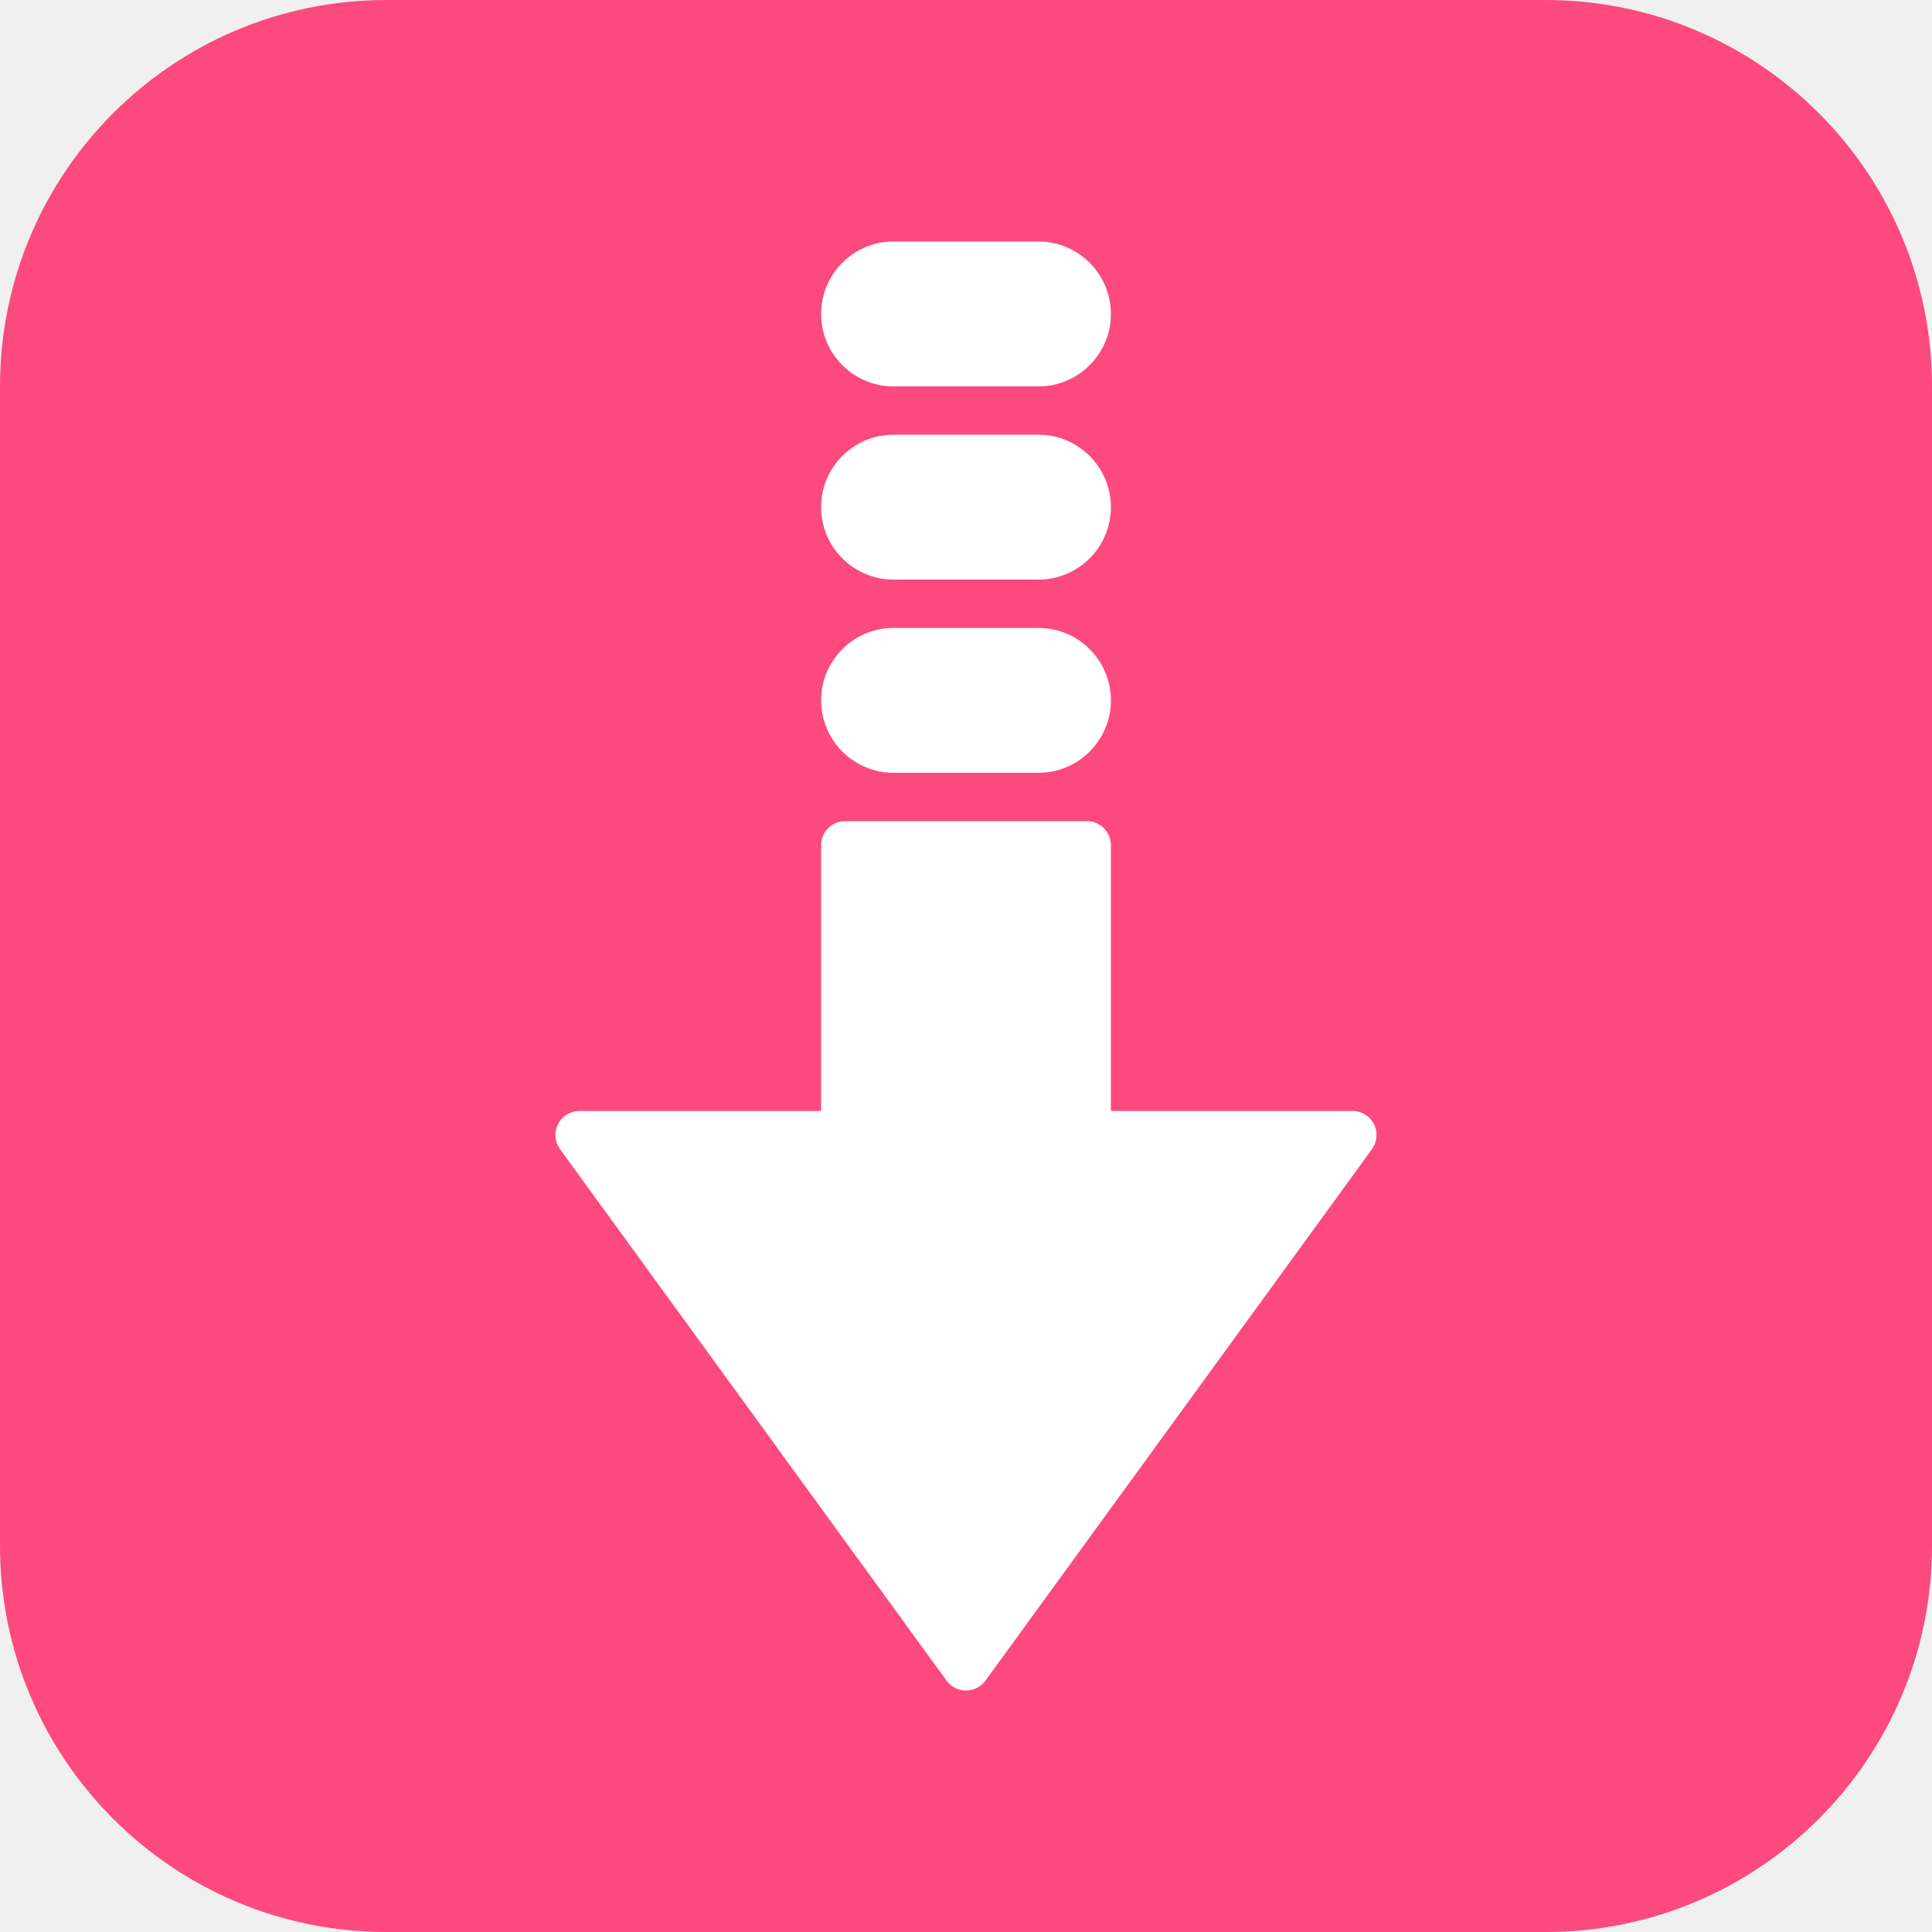
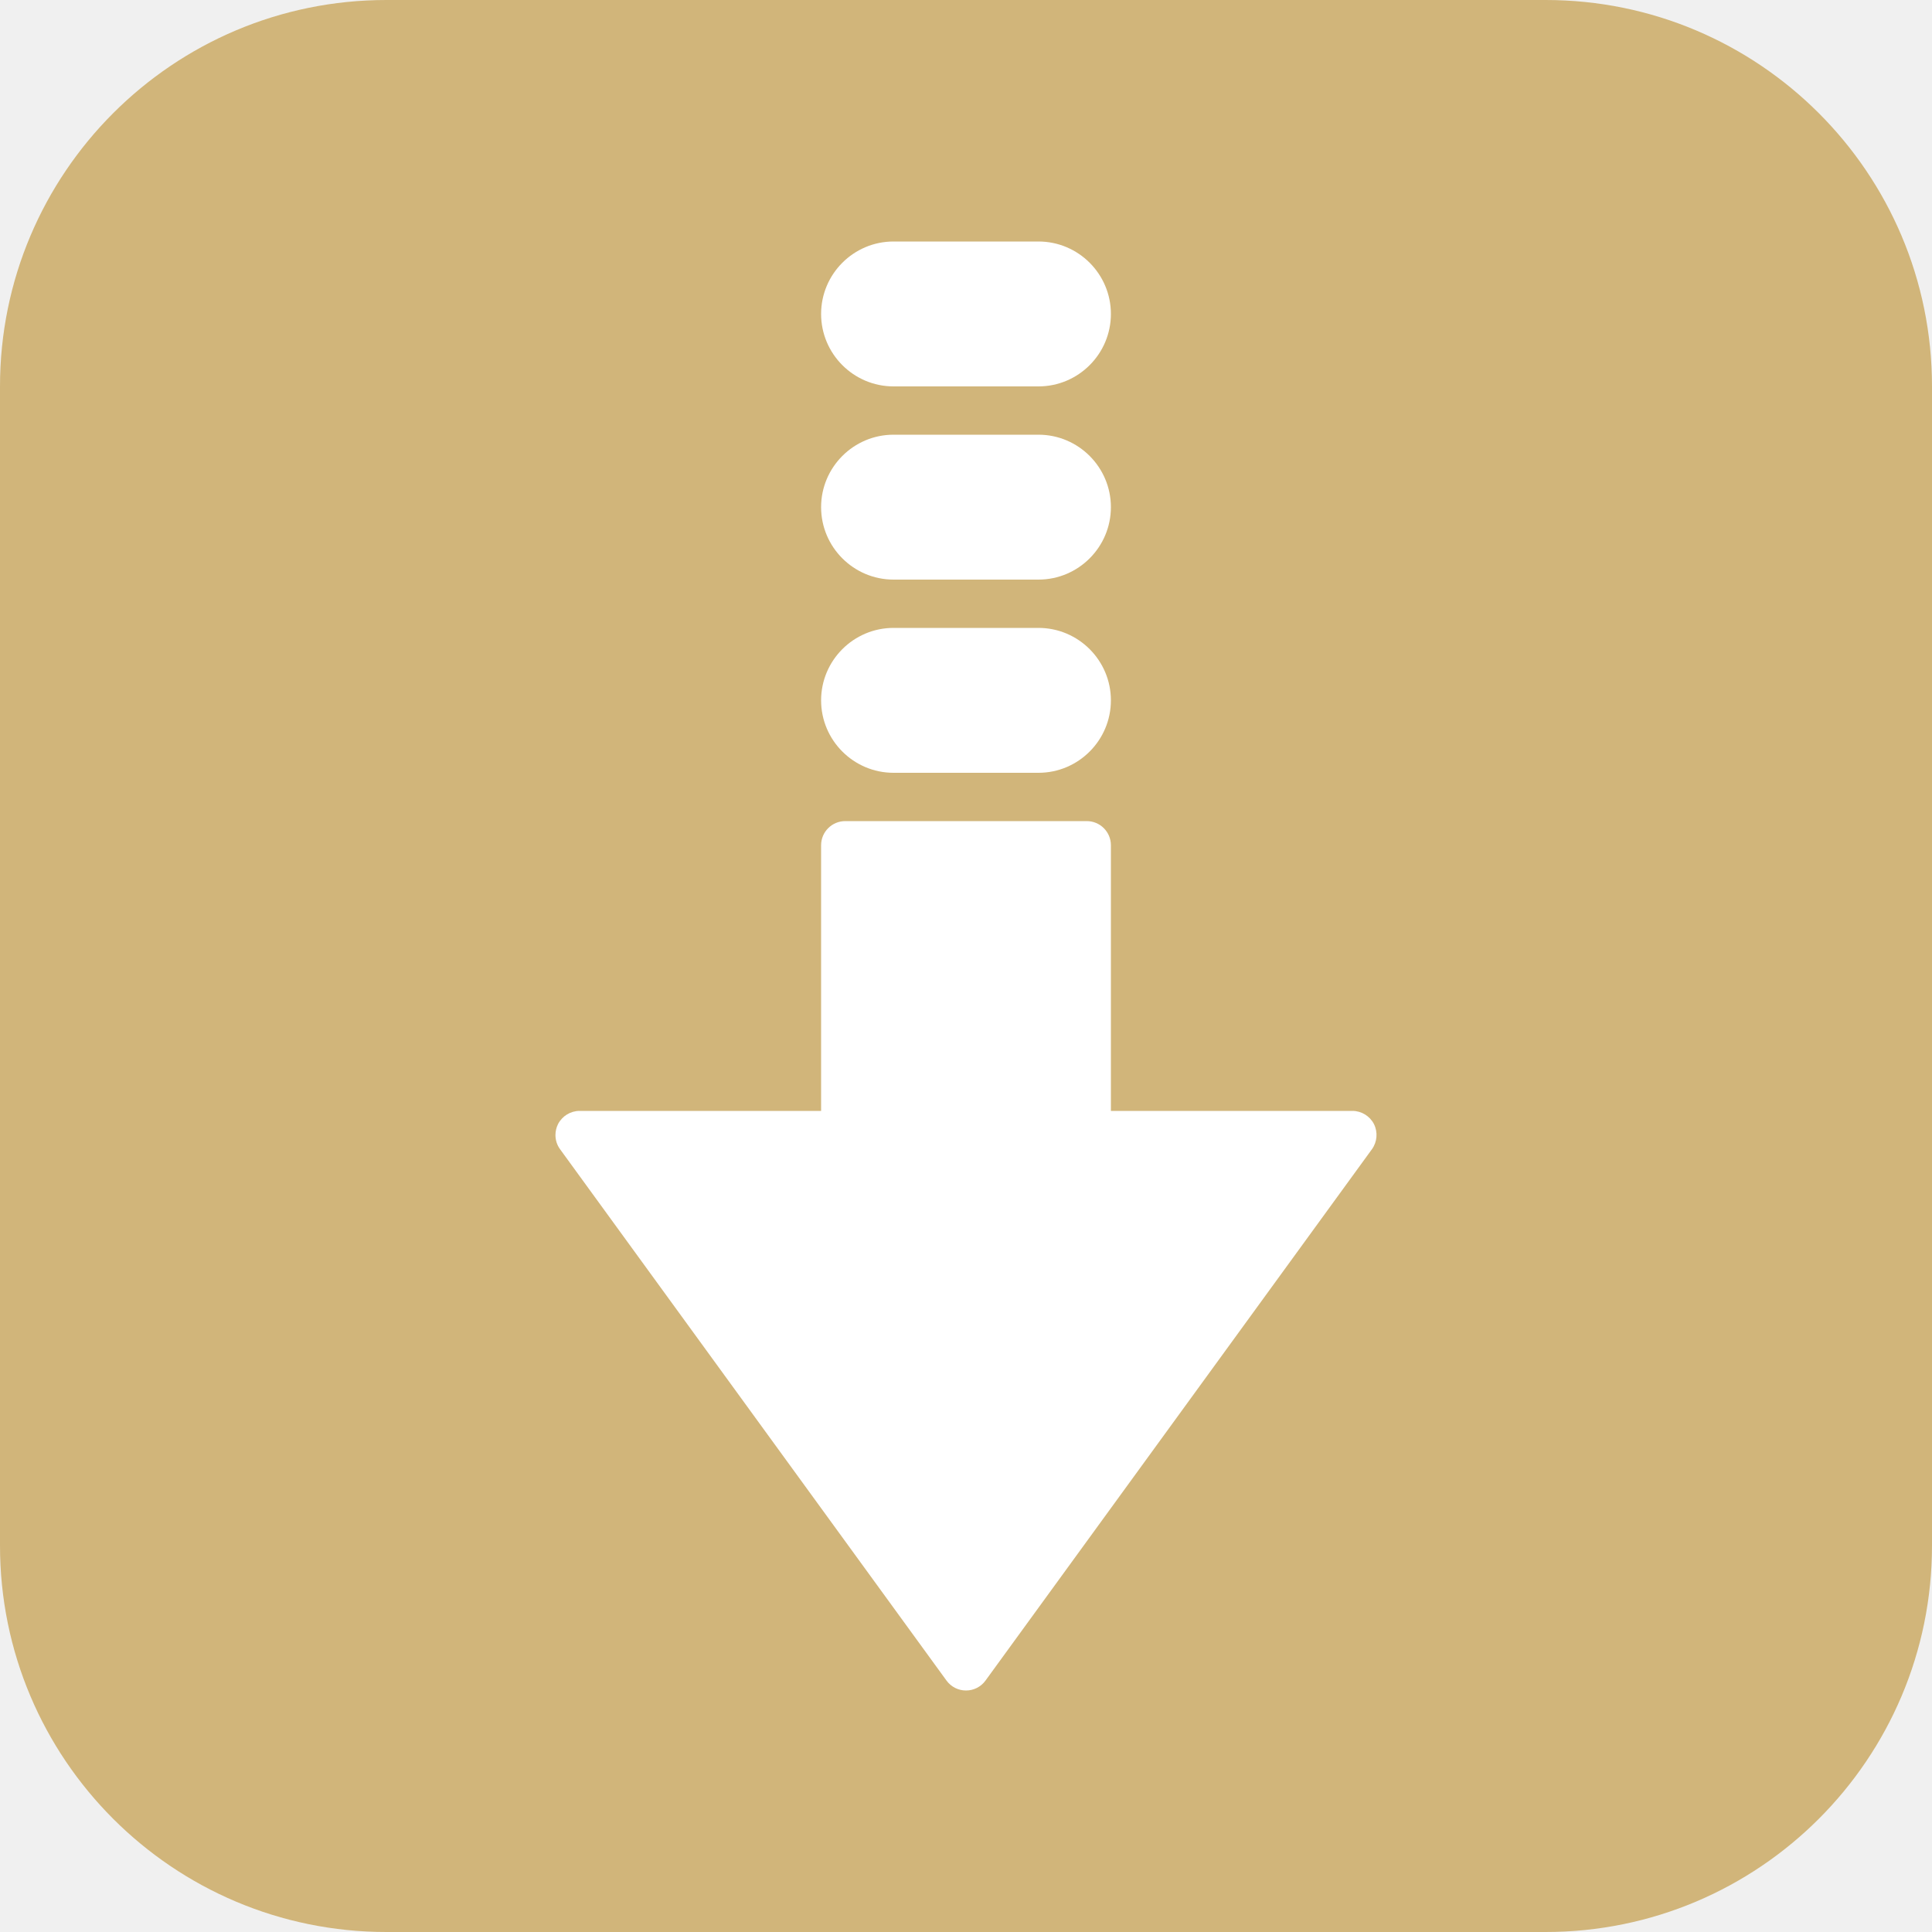
<svg xmlns="http://www.w3.org/2000/svg" width="20" height="20" viewBox="0 0 20 20" fill="none">
-   <rect width="20" height="20" rx="4" fill="#FC4A7E" />
+   <rect width="20" height="20" rx="4" fill="#D1B57A" />
  <g clip-path="url(#clip0_744_7812)">
    <path d="M11.5 8.75L11.5 11.5H14C14.094 11.5 14.18 11.553 14.223 11.636C14.265 11.72 14.257 11.821 14.202 11.897L10.202 17.397C10.155 17.462 10.08 17.5 10 17.5C9.92 17.5 9.845 17.462 9.798 17.397L5.798 11.897C5.766 11.854 5.75 11.802 5.75 11.75C5.75 11.711 5.759 11.672 5.777 11.636C5.82 11.553 5.906 11.5 6 11.5L8.5 11.5L8.5 8.75C8.5 8.612 8.612 8.5 8.75 8.5L11.25 8.5C11.388 8.5 11.5 8.612 11.5 8.75Z" fill="white" />
    <path d="M11.5 7.25C11.5 7.663 11.164 8 10.75 8H9.25C8.836 8 8.5 7.663 8.5 7.25C8.5 6.837 8.836 6.5 9.25 6.5H10.75C11.164 6.5 11.5 6.837 11.5 7.25Z" fill="white" />
    <path d="M11.5 5.25C11.5 5.663 11.164 6 10.75 6H9.25C8.836 6 8.5 5.663 8.5 5.25C8.5 4.837 8.836 4.5 9.25 4.5H10.75C11.164 4.5 11.5 4.837 11.5 5.25Z" fill="white" />
    <path d="M11.5 3.25C11.5 3.663 11.164 4 10.75 4L9.25 4C8.836 4 8.5 3.663 8.5 3.25C8.5 2.837 8.836 2.5 9.25 2.5L10.75 2.5C11.164 2.5 11.5 2.837 11.5 3.25Z" fill="white" />
  </g>
  <defs>
    <clipPath id="clip0_744_7812">
      <rect width="15" height="15" fill="white" transform="matrix(0 -1 -1 0 17.5 17.5)" />
    </clipPath>
  </defs>
</svg>
